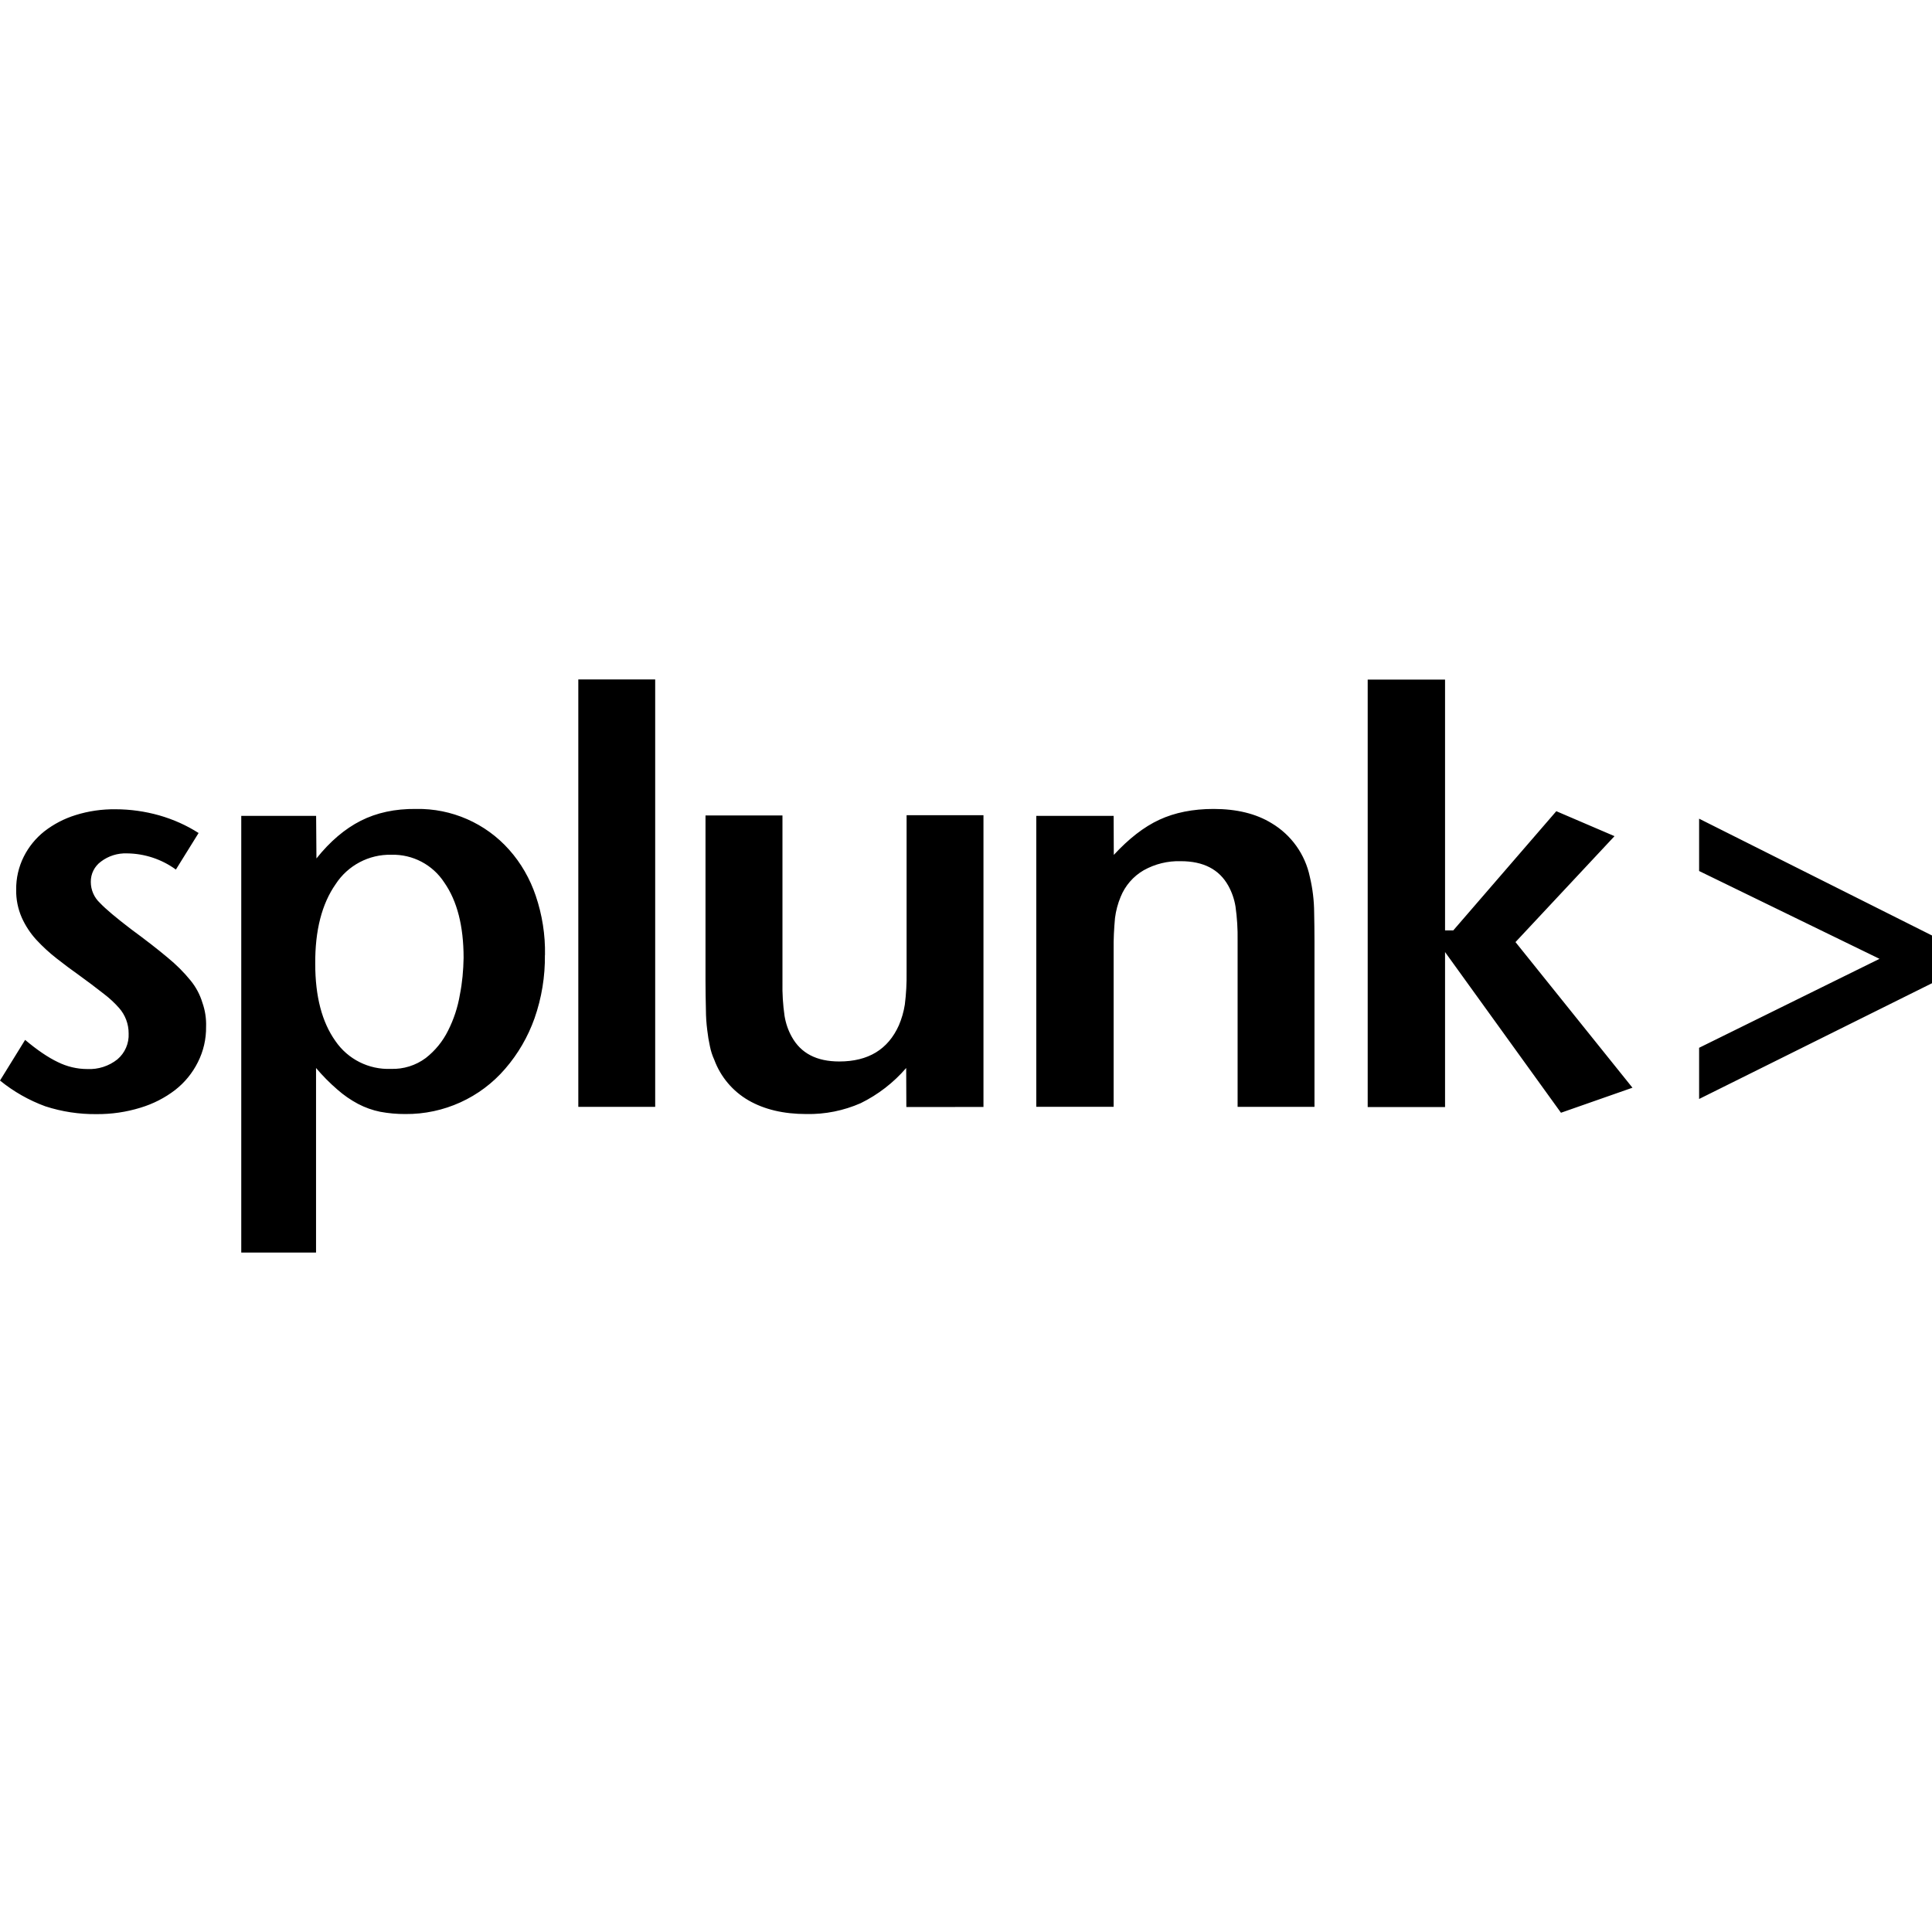
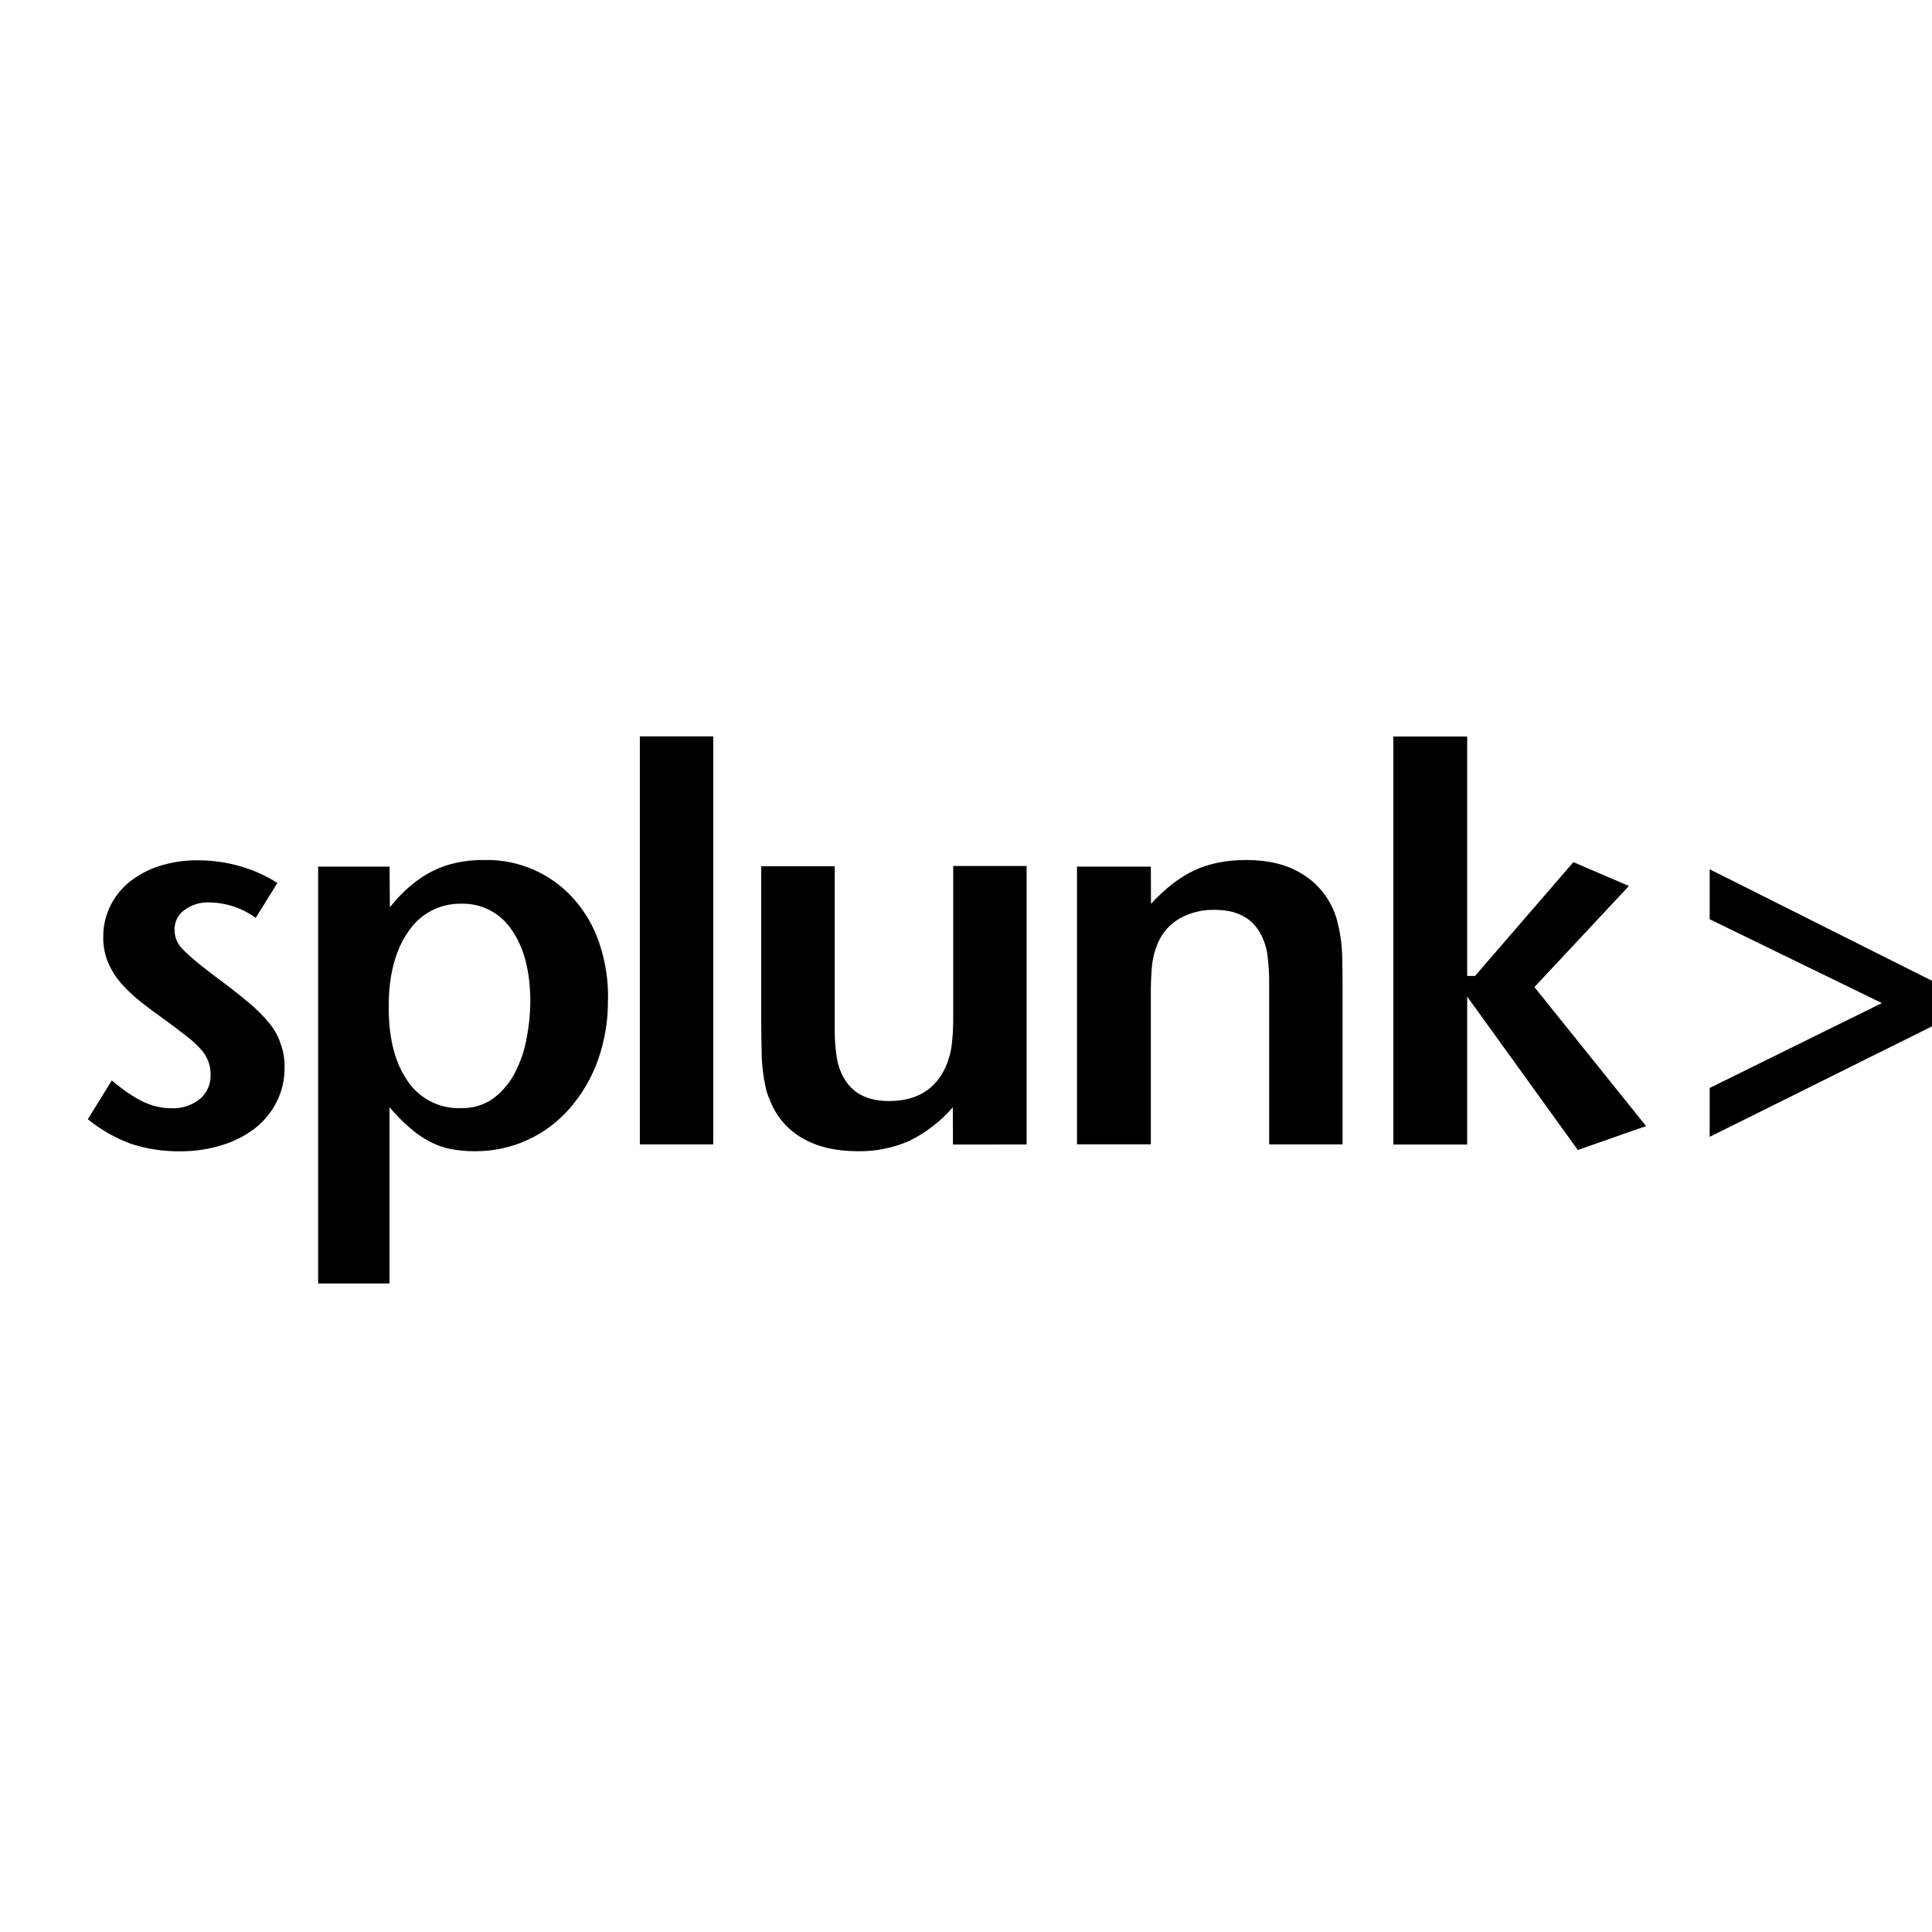
- <svg xmlns="http://www.w3.org/2000/svg" fill="#000000" role="img" viewBox="0 0 24 24">
-   <path d="M23.348 11.911l-2.241-1.091v-.65L24 11.621v.593l-2.893 1.438v-.636zm-5.397 1.841h-.961v-5.31h.961v3.116h.102l1.28-1.481.723.31-1.23 1.316 1.453 1.809-.888.311-1.44-1.996zm-2.577-.002v-2.068a2.685 2.685 0 0 0-.026-.42.791.791 0 0 0-.09-.26c-.113-.202-.308-.304-.59-.304a.888.888 0 0 0-.461.113.673.673 0 0 0-.286.33 1.012 1.012 0 0 0-.07.263c-.012.13-.019.262-.017.395v1.95h-.961v-3.614h.961l.002.485c.185-.2.373-.348.566-.437.192-.089.418-.134.673-.134.286 0 .527.058.721.177a1.016 1.016 0 0 1 .475.665 1.972 1.972 0 0 1 .054.448c.002.1.004.22.004.358v2.053zm-4.115.002l-.002-.485a1.783 1.783 0 0 1-.565.437 1.597 1.597 0 0 1-.674.135c-.285 0-.524-.057-.72-.17a.972.972 0 0 1-.425-.504.75.75 0 0 1-.054-.167 1.918 1.918 0 0 1-.033-.199 2.033 2.033 0 0 1-.017-.258 15.516 15.516 0 0 1-.005-.355V10.13h.956v2.07c-.003.141.006.282.026.42.015.092.045.18.09.26.113.204.308.306.59.306.36 0 .606-.15.74-.449.035-.082.06-.168.074-.257.017-.134.024-.269.022-.403v-1.95h.955v3.624zM7.184 8.44h.955v5.31h-.955zM5.759 11.9c0-.396-.08-.708-.24-.937a.759.759 0 0 0-.657-.345.804.804 0 0 0-.693.366c-.171.245-.256.574-.253.99 0 .405.084.723.25.957a.796.796 0 0 0 .69.347.685.685 0 0 0 .433-.135.985.985 0 0 0 .277-.34c.071-.14.121-.292.147-.448.03-.151.043-.3.046-.455m1.01-.036c.003.266-.04.532-.129.786-.082.23-.204.441-.364.626-.31.361-.764.567-1.24.563a1.67 1.67 0 0 1-.313-.028 1.041 1.041 0 0 1-.275-.098 1.33 1.33 0 0 1-.257-.178 2.379 2.379 0 0 1-.265-.268v2.293h-.929v-5.425h.93l.004.529c.169-.212.353-.368.55-.468.197-.1.426-.15.688-.147a1.509 1.509 0 0 1 1.156.507c.148.166.259.361.33.571.08.236.12.485.115.737m-4.21.89a.946.946 0 0 1-.102.441 1.007 1.007 0 0 1-.282.345c-.13.1-.275.173-.43.22a1.8 1.8 0 0 1-.546.08 1.985 1.985 0 0 1-.637-.097 1.964 1.964 0 0 1-.563-.32l.312-.505c.15.126.284.217.405.275.115.057.24.087.368.087a.557.557 0 0 0 .373-.12.396.396 0 0 0 .14-.322.475.475 0 0 0-.12-.318 1.306 1.306 0 0 0-.187-.173 9.231 9.231 0 0 0-.308-.232 6.787 6.787 0 0 1-.281-.21 2.11 2.11 0 0 1-.252-.232 1.039 1.039 0 0 1-.18-.275.826.826 0 0 1-.069-.347.893.893 0 0 1 .094-.409.935.935 0 0 1 .255-.314 1.22 1.22 0 0 1 .39-.203c.16-.05.327-.074.494-.072.184 0 .368.026.545.076.174.05.338.123.488.219l-.282.454a1.05 1.05 0 0 0-.608-.201.504.504 0 0 0-.323.102.307.307 0 0 0-.126.253c0 .098.041.193.113.26.074.078.203.186.385.325.185.136.336.253.457.355.104.085.202.182.286.286.065.08.115.173.145.273a.808.808 0 0 1 .046.299Z" />
+ <svg xmlns="http://www.w3.org/2000/svg" role="img" viewBox="-1.2 -1.2 26.4 26.4">
+   <g transform="scale(1.05)">
+     <path d="M23.348 11.911l-2.241-1.091v-.65L24 11.621v.593l-2.893 1.438v-.636zm-5.397 1.841h-.961v-5.31h.961v3.116h.102l1.28-1.481.723.31-1.23 1.316 1.453 1.809-.888.311-1.44-1.996zm-2.577-.002v-2.068a2.685 2.685 0 0 0-.026-.42.791.791 0 0 0-.09-.26c-.113-.202-.308-.304-.59-.304a.888.888 0 0 0-.461.113.673.673 0 0 0-.286.33 1.012 1.012 0 0 0-.07.263c-.012.13-.019.262-.017.395v1.95h-.961v-3.614h.961l.002.485c.185-.2.373-.348.566-.437.192-.089.418-.134.673-.134.286 0 .527.058.721.177a1.016 1.016 0 0 1 .475.665 1.972 1.972 0 0 1 .054.448c.002.1.004.22.004.358v2.053zm-4.115.002l-.002-.485a1.783 1.783 0 0 1-.565.437 1.597 1.597 0 0 1-.674.135c-.285 0-.524-.057-.72-.17a.972.972 0 0 1-.425-.504.75.75 0 0 1-.054-.167 1.918 1.918 0 0 1-.033-.199 2.033 2.033 0 0 1-.017-.258 15.516 15.516 0 0 1-.005-.355V10.13h.956v2.07c-.003.141.006.282.026.42.015.092.045.18.09.26.113.204.308.306.59.306.36 0 .606-.15.74-.449.035-.082.06-.168.074-.257.017-.134.024-.269.022-.403v-1.95h.955v3.624zM7.184 8.44h.955v5.31h-.955zM5.759 11.9c0-.396-.08-.708-.24-.937a.759.759 0 0 0-.657-.345.804.804 0 0 0-.693.366c-.171.245-.256.574-.253.99 0 .405.084.723.25.957a.796.796 0 0 0 .69.347.685.685 0 0 0 .433-.135.985.985 0 0 0 .277-.34c.071-.14.121-.292.147-.448.03-.151.043-.3.046-.455m1.01-.036c.003.266-.04.532-.129.786-.082.23-.204.441-.364.626-.31.361-.764.567-1.24.563a1.67 1.67 0 0 1-.313-.028 1.041 1.041 0 0 1-.275-.098 1.33 1.33 0 0 1-.257-.178 2.379 2.379 0 0 1-.265-.268v2.293h-.929v-5.425h.93l.004.529c.169-.212.353-.368.55-.468.197-.1.426-.15.688-.147a1.509 1.509 0 0 1 1.156.507c.148.166.259.361.33.571.08.236.12.485.115.737m-4.21.89a.946.946 0 0 1-.102.441 1.007 1.007 0 0 1-.282.345c-.13.1-.275.173-.43.22a1.8 1.8 0 0 1-.546.08 1.985 1.985 0 0 1-.637-.097 1.964 1.964 0 0 1-.563-.32l.312-.505c.15.126.284.217.405.275.115.057.24.087.368.087a.557.557 0 0 0 .373-.12.396.396 0 0 0 .14-.322.475.475 0 0 0-.12-.318 1.306 1.306 0 0 0-.187-.173 9.231 9.231 0 0 0-.308-.232 6.787 6.787 0 0 1-.281-.21 2.11 2.11 0 0 1-.252-.232 1.039 1.039 0 0 1-.18-.275.826.826 0 0 1-.069-.347.893.893 0 0 1 .094-.409.935.935 0 0 1 .255-.314 1.22 1.22 0 0 1 .39-.203c.16-.05.327-.074.494-.072.184 0 .368.026.545.076.174.05.338.123.488.219l-.282.454a1.05 1.05 0 0 0-.608-.201.504.504 0 0 0-.323.102.307.307 0 0 0-.126.253c0 .098.041.193.113.26.074.078.203.186.385.325.185.136.336.253.457.355.104.085.202.182.286.286.065.08.115.173.145.273a.808.808 0 0 1 .046.299Z" fill="000000" stroke="000000" stroke-width="0.5" vector-effect="non-scaling-stroke" />
+   </g>
</svg>
